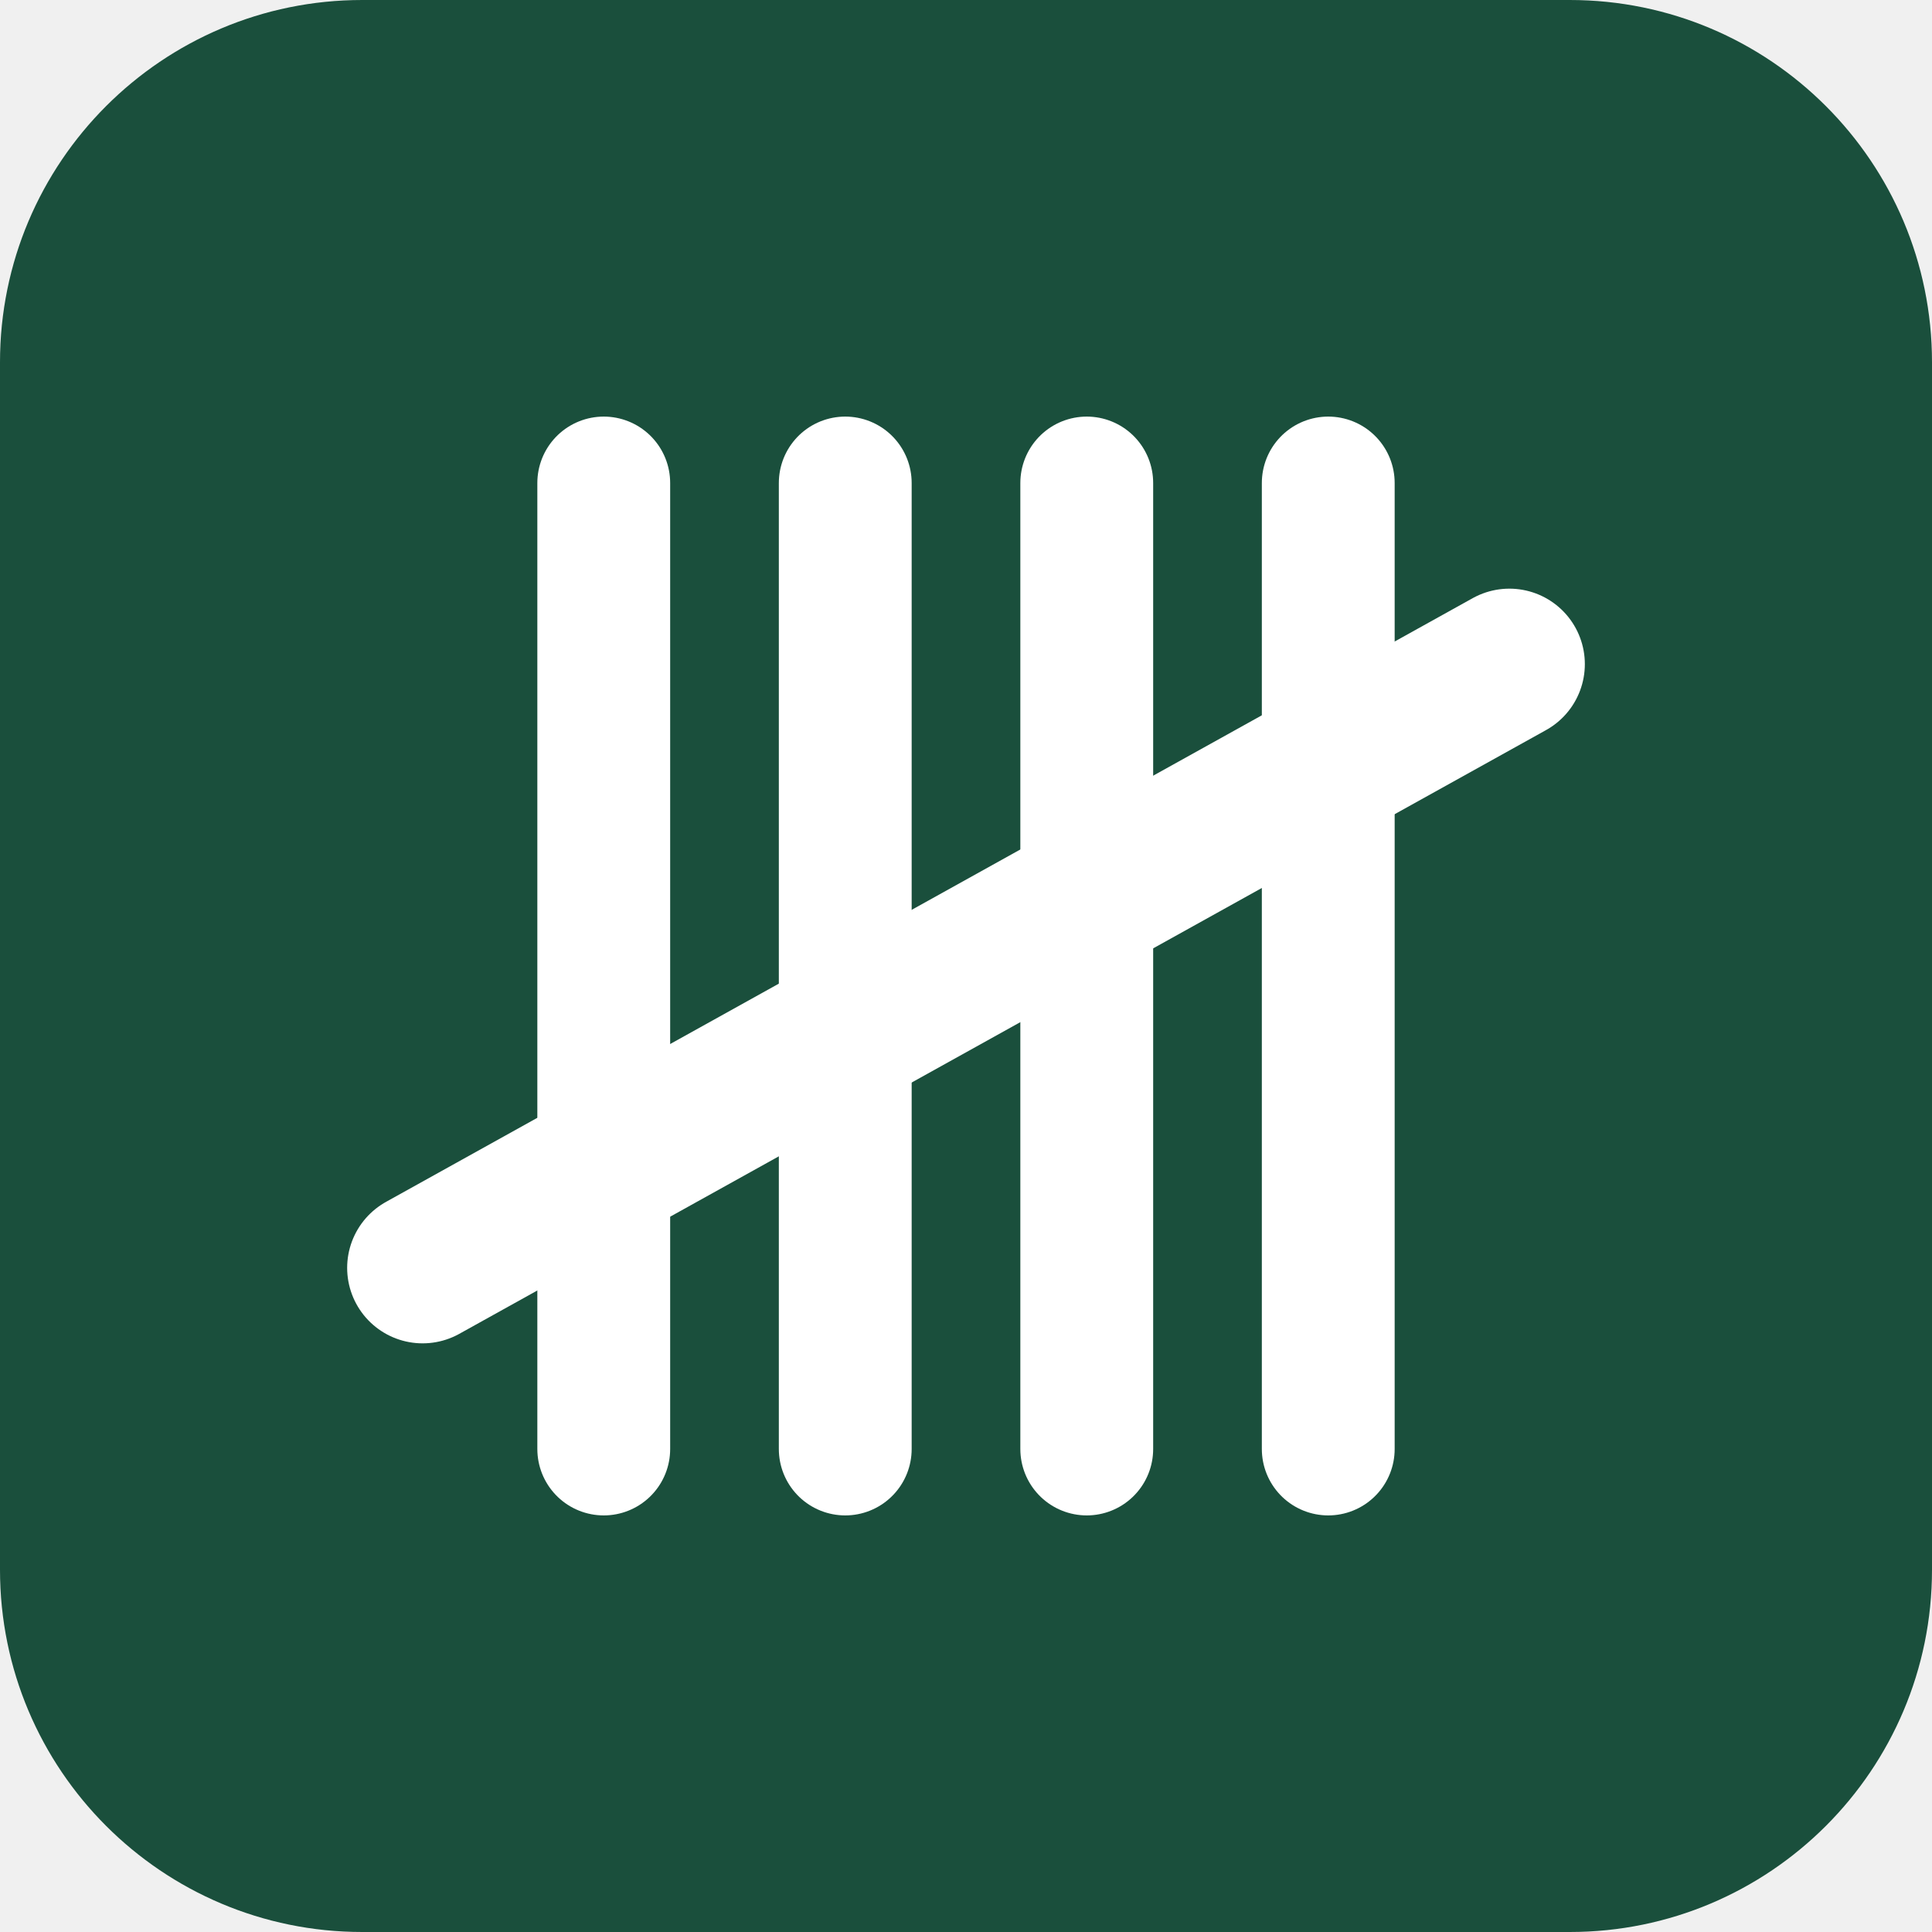
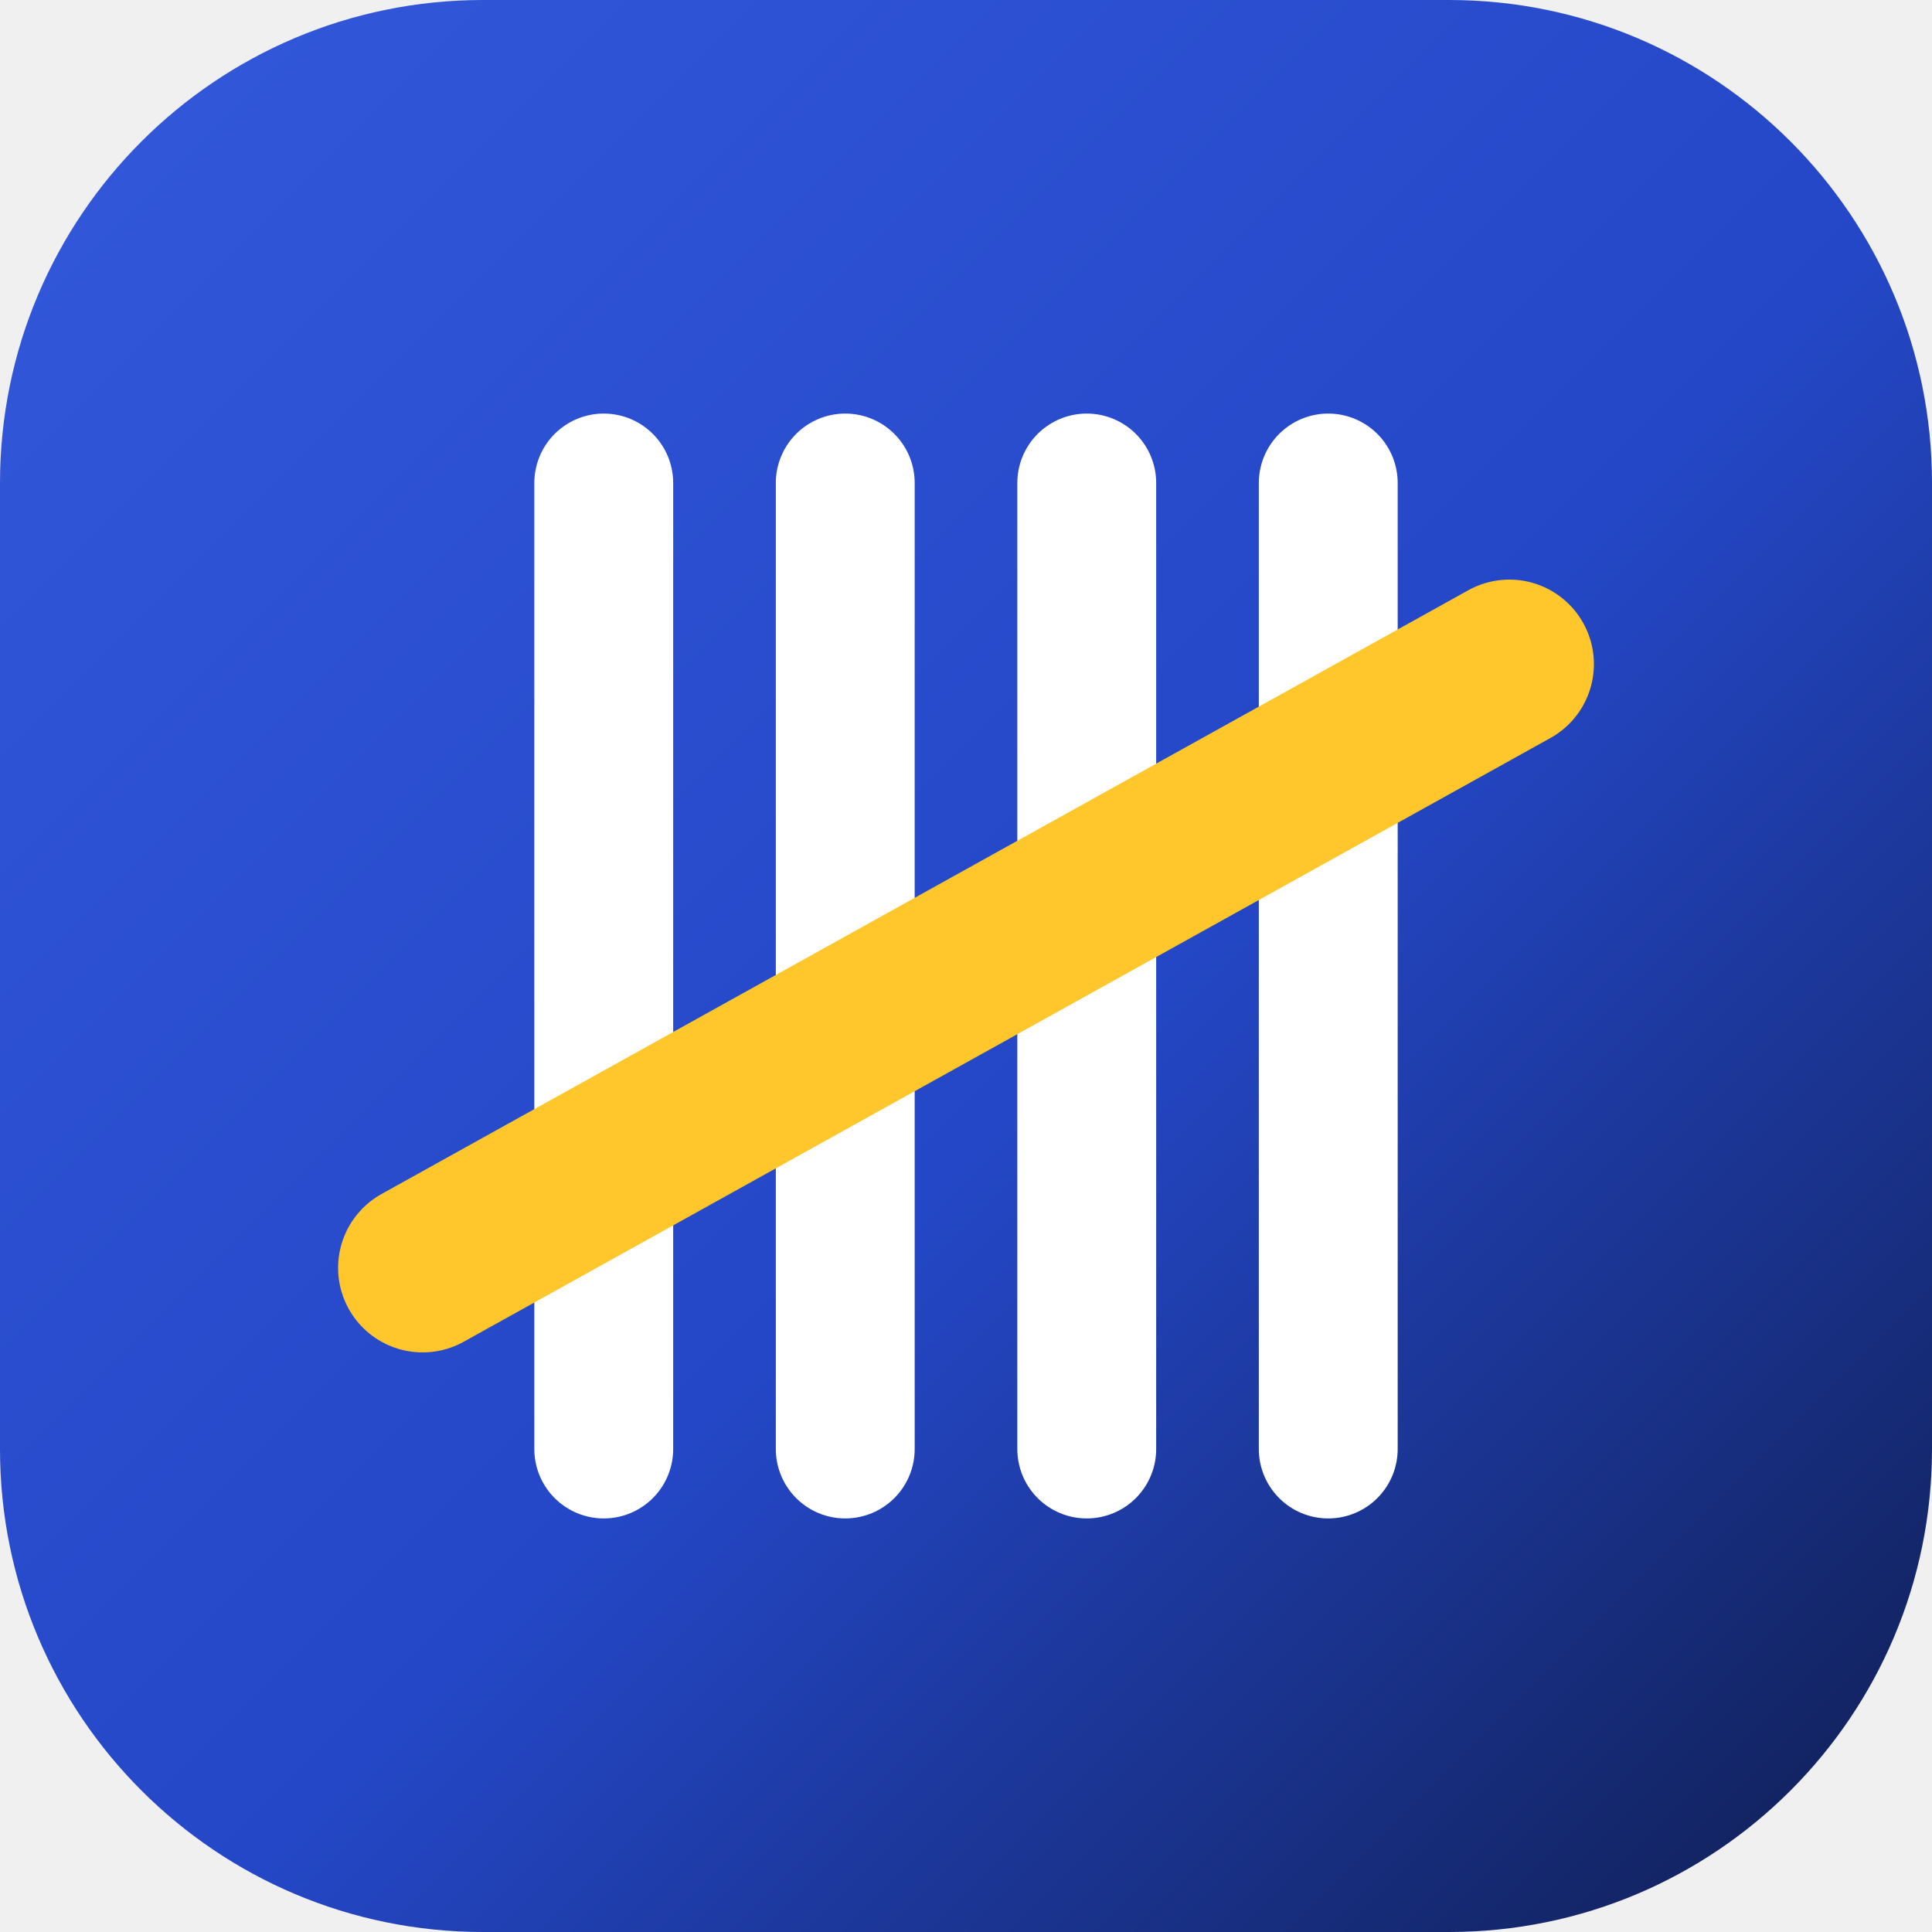
<svg xmlns="http://www.w3.org/2000/svg" viewBox="0 0 32 32">
-   <rect width="32" height="32" rx="6" fill="#1a4f3c" />
-   <g stroke="#fff" stroke-linecap="round" fill="none">
-     <path d="M10 8v16M14 8v16M18 8v16M22 8v16" stroke-width="2.2" />
-     <path d="M7 21 25 11" stroke-width="2.5" />
+   <defs>
+     <linearGradient id="g" x1="0" y1="0" x2="1" y2="1">
+       <stop offset="0" stop-color="#3359db" />
+       <stop offset="0.55" stop-color="#2447c7" />
+       <stop offset="1" stop-color="#0f1d4f" />
+     </linearGradient>
+   </defs>
+   <rect width="32" height="32" rx="8" fill="url(#g)" />
+   <g stroke-linecap="round" fill="none">
+     <path d="M10 8v16M14 8v16M18 8v16M22 8v16" stroke="#fff" stroke-width="2.3" />
+     <path d="M7 21 25 11" stroke="#ffc72c" stroke-width="2.8" />
  </g>
</svg>
